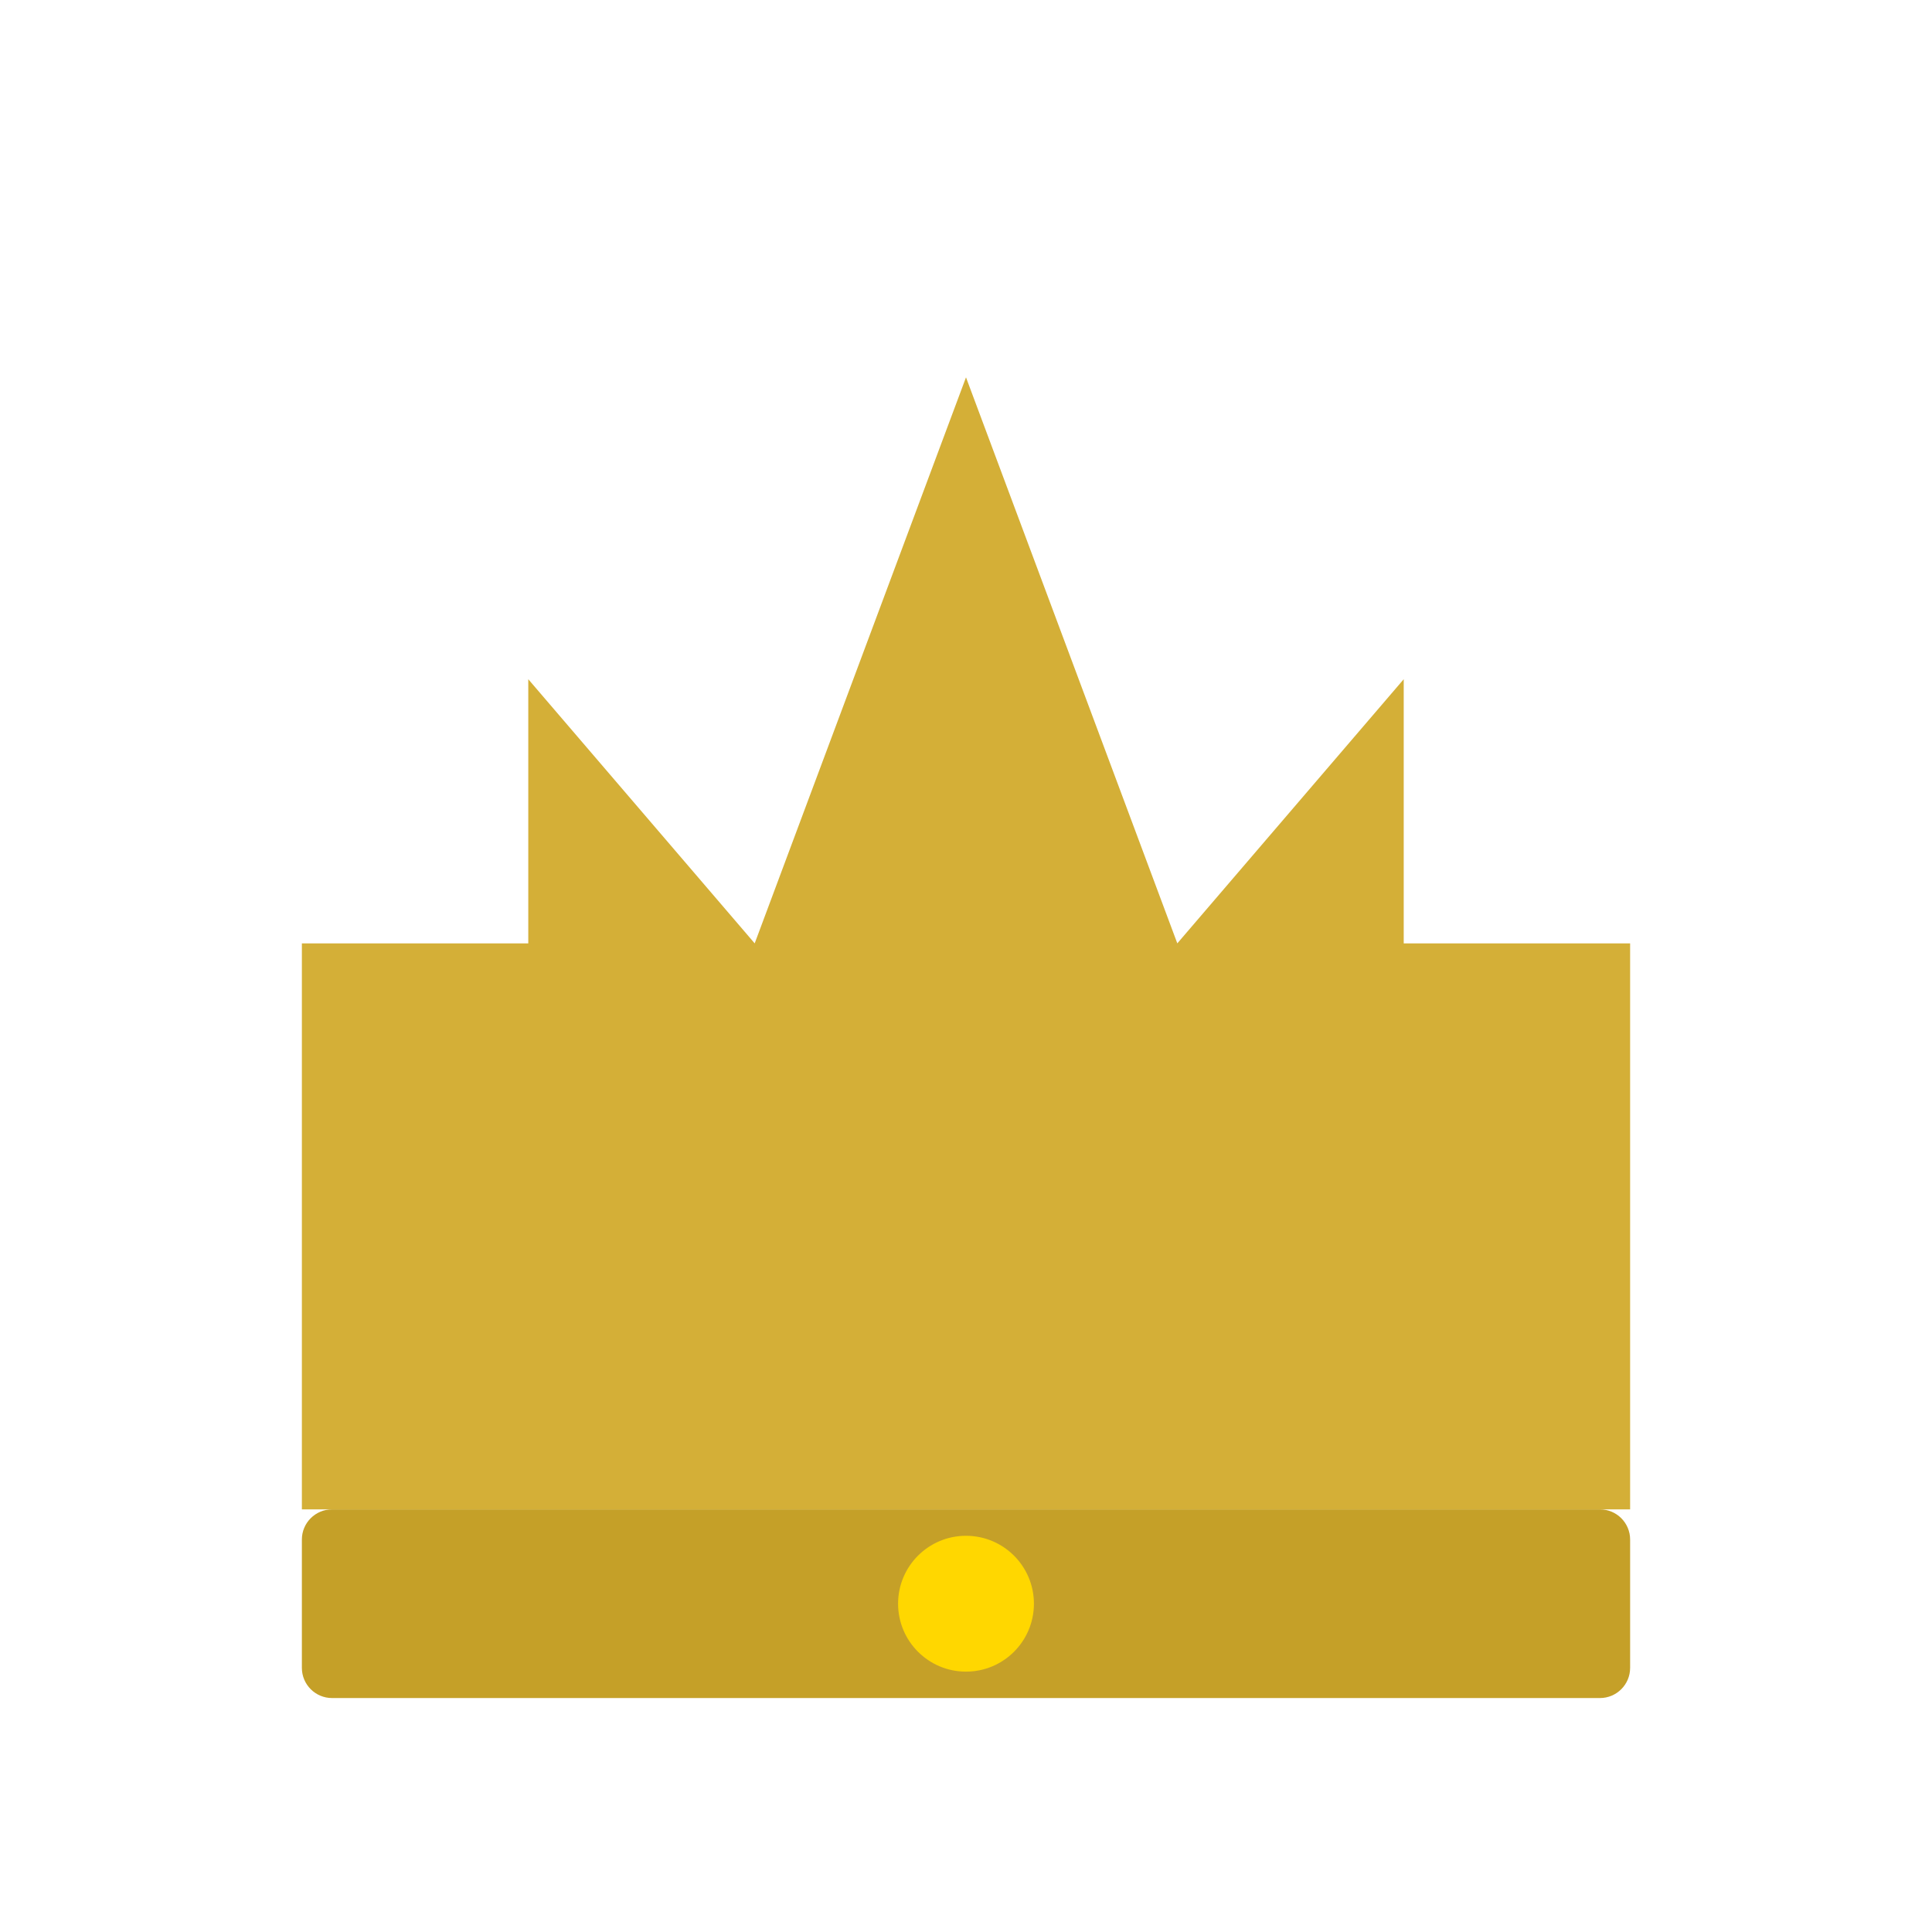
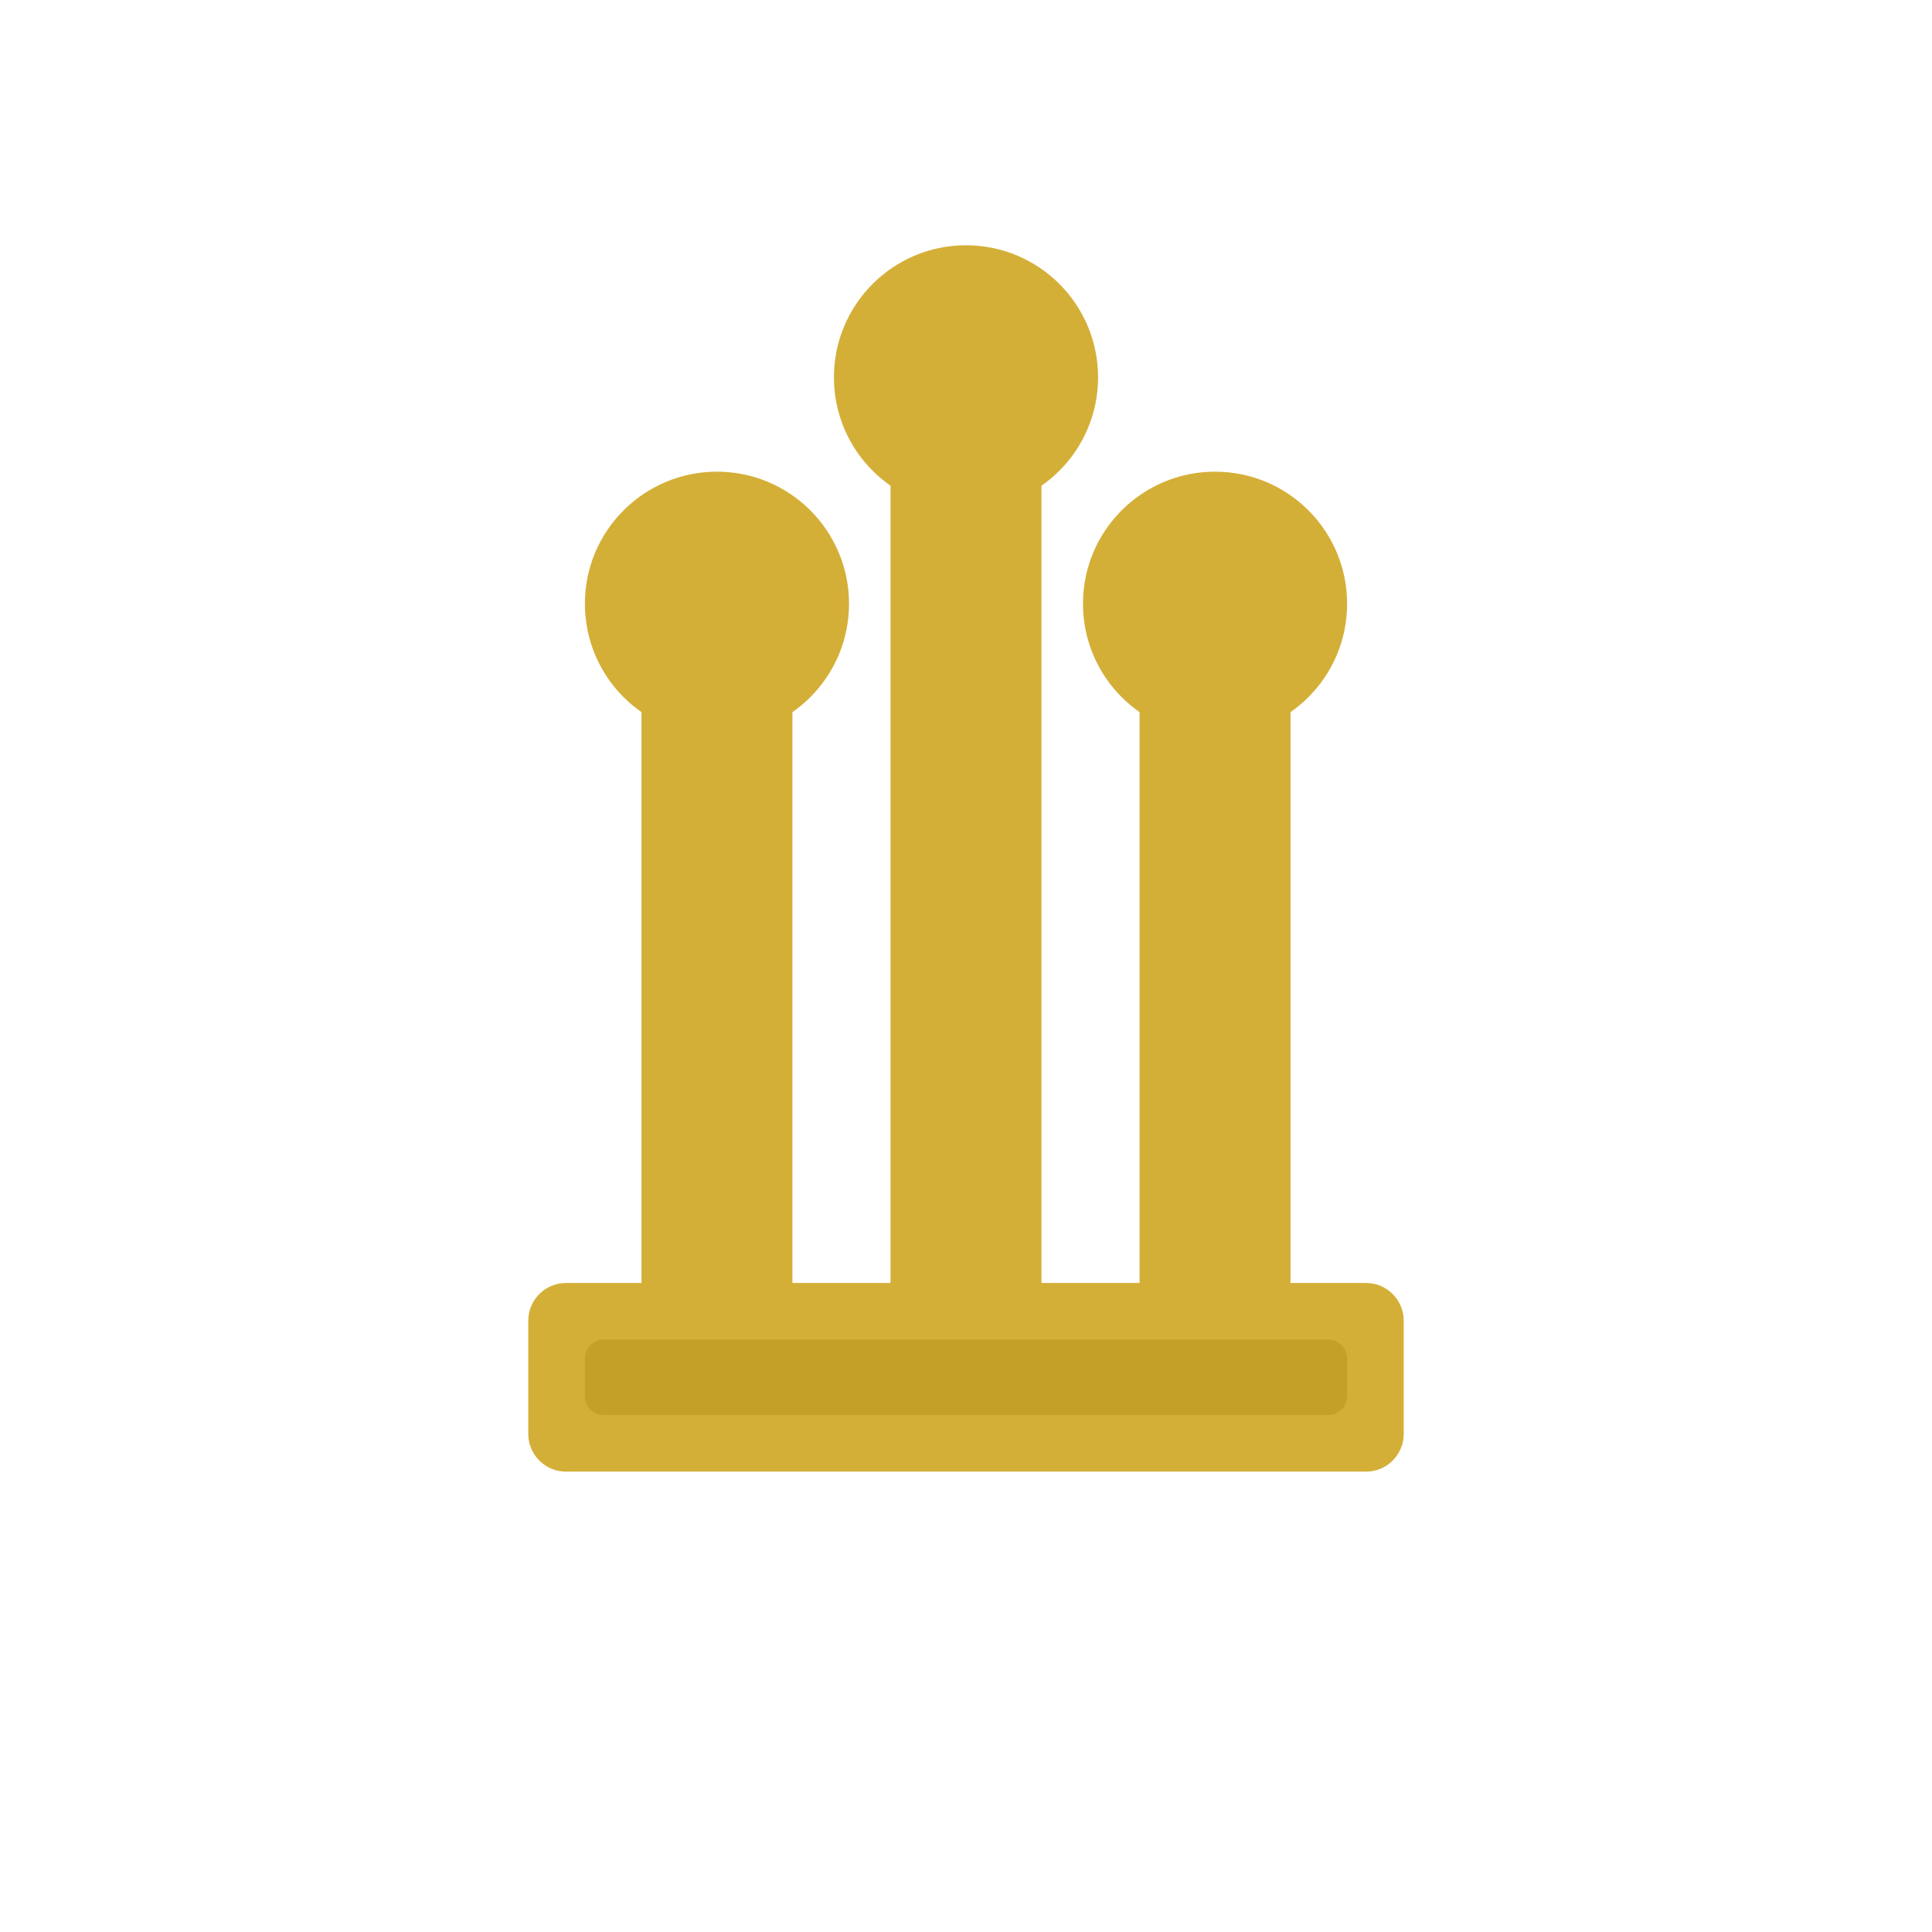
<svg xmlns="http://www.w3.org/2000/svg" width="512" height="512" viewBox="0 0 512 512">
-   <path d="M80 400 L80 250 L140 250 L140 180 L200 250 L256 100 L312 250 L372 180 L372 250 L432 250 L432 400 Z" fill="#D4AF37" />
-   <rect x="80" y="400" width="352" height="50" rx="8" ry="8" fill="#C5A028" />
-   <circle cx="256" cy="425" r="18" fill="#FFD700" />
+   <rect x="170" y="180" width="40" height="180" fill="#D4AF37" />
+   <rect x="236" y="120" width="40" height="240" fill="#D4AF37" />
+   <rect x="302" y="180" width="40" height="180" fill="#D4AF37" />
+   <circle cx="190" cy="160" r="35" fill="#D4AF37" />
+   <circle cx="256" cy="100" r="35" fill="#D4AF37" />
+   <circle cx="322" cy="160" r="35" fill="#D4AF37" />
+   <rect x="140" y="340" width="232" height="50" rx="10" ry="10" fill="#D4AF37" />
+   <rect x="155" y="355" width="202" height="20" rx="5" ry="5" fill="#C5A028" />
</svg>
